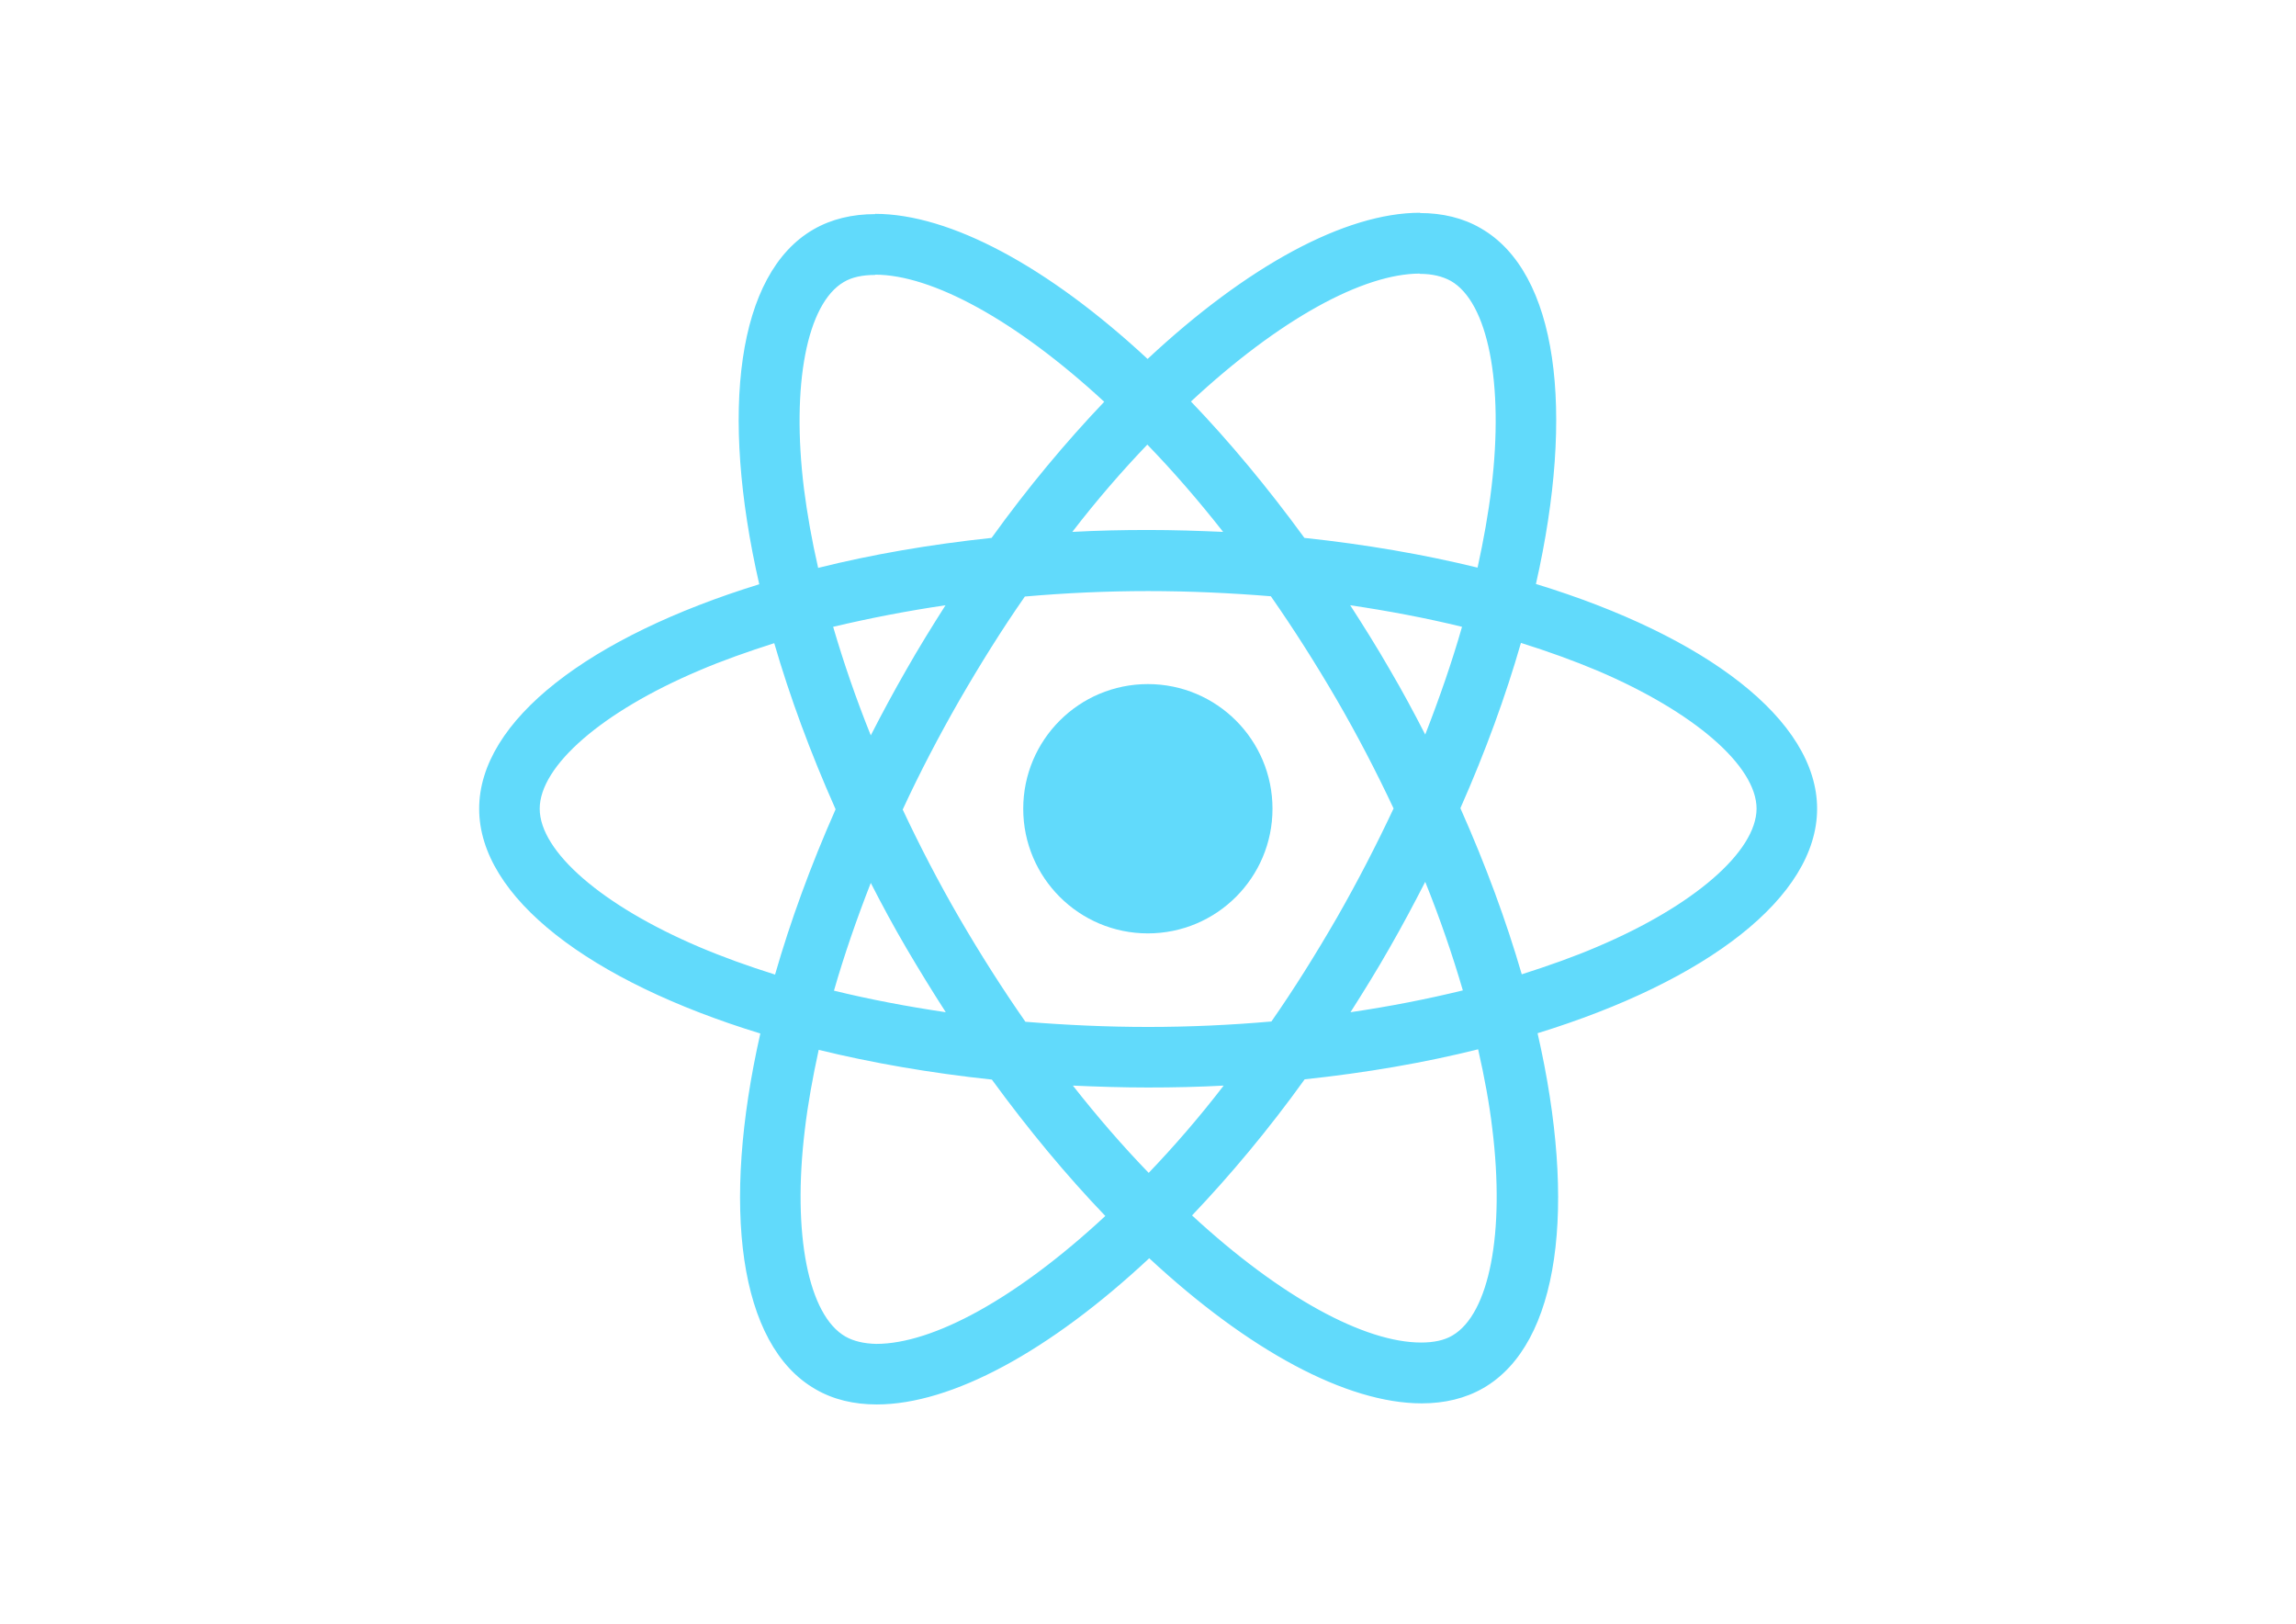
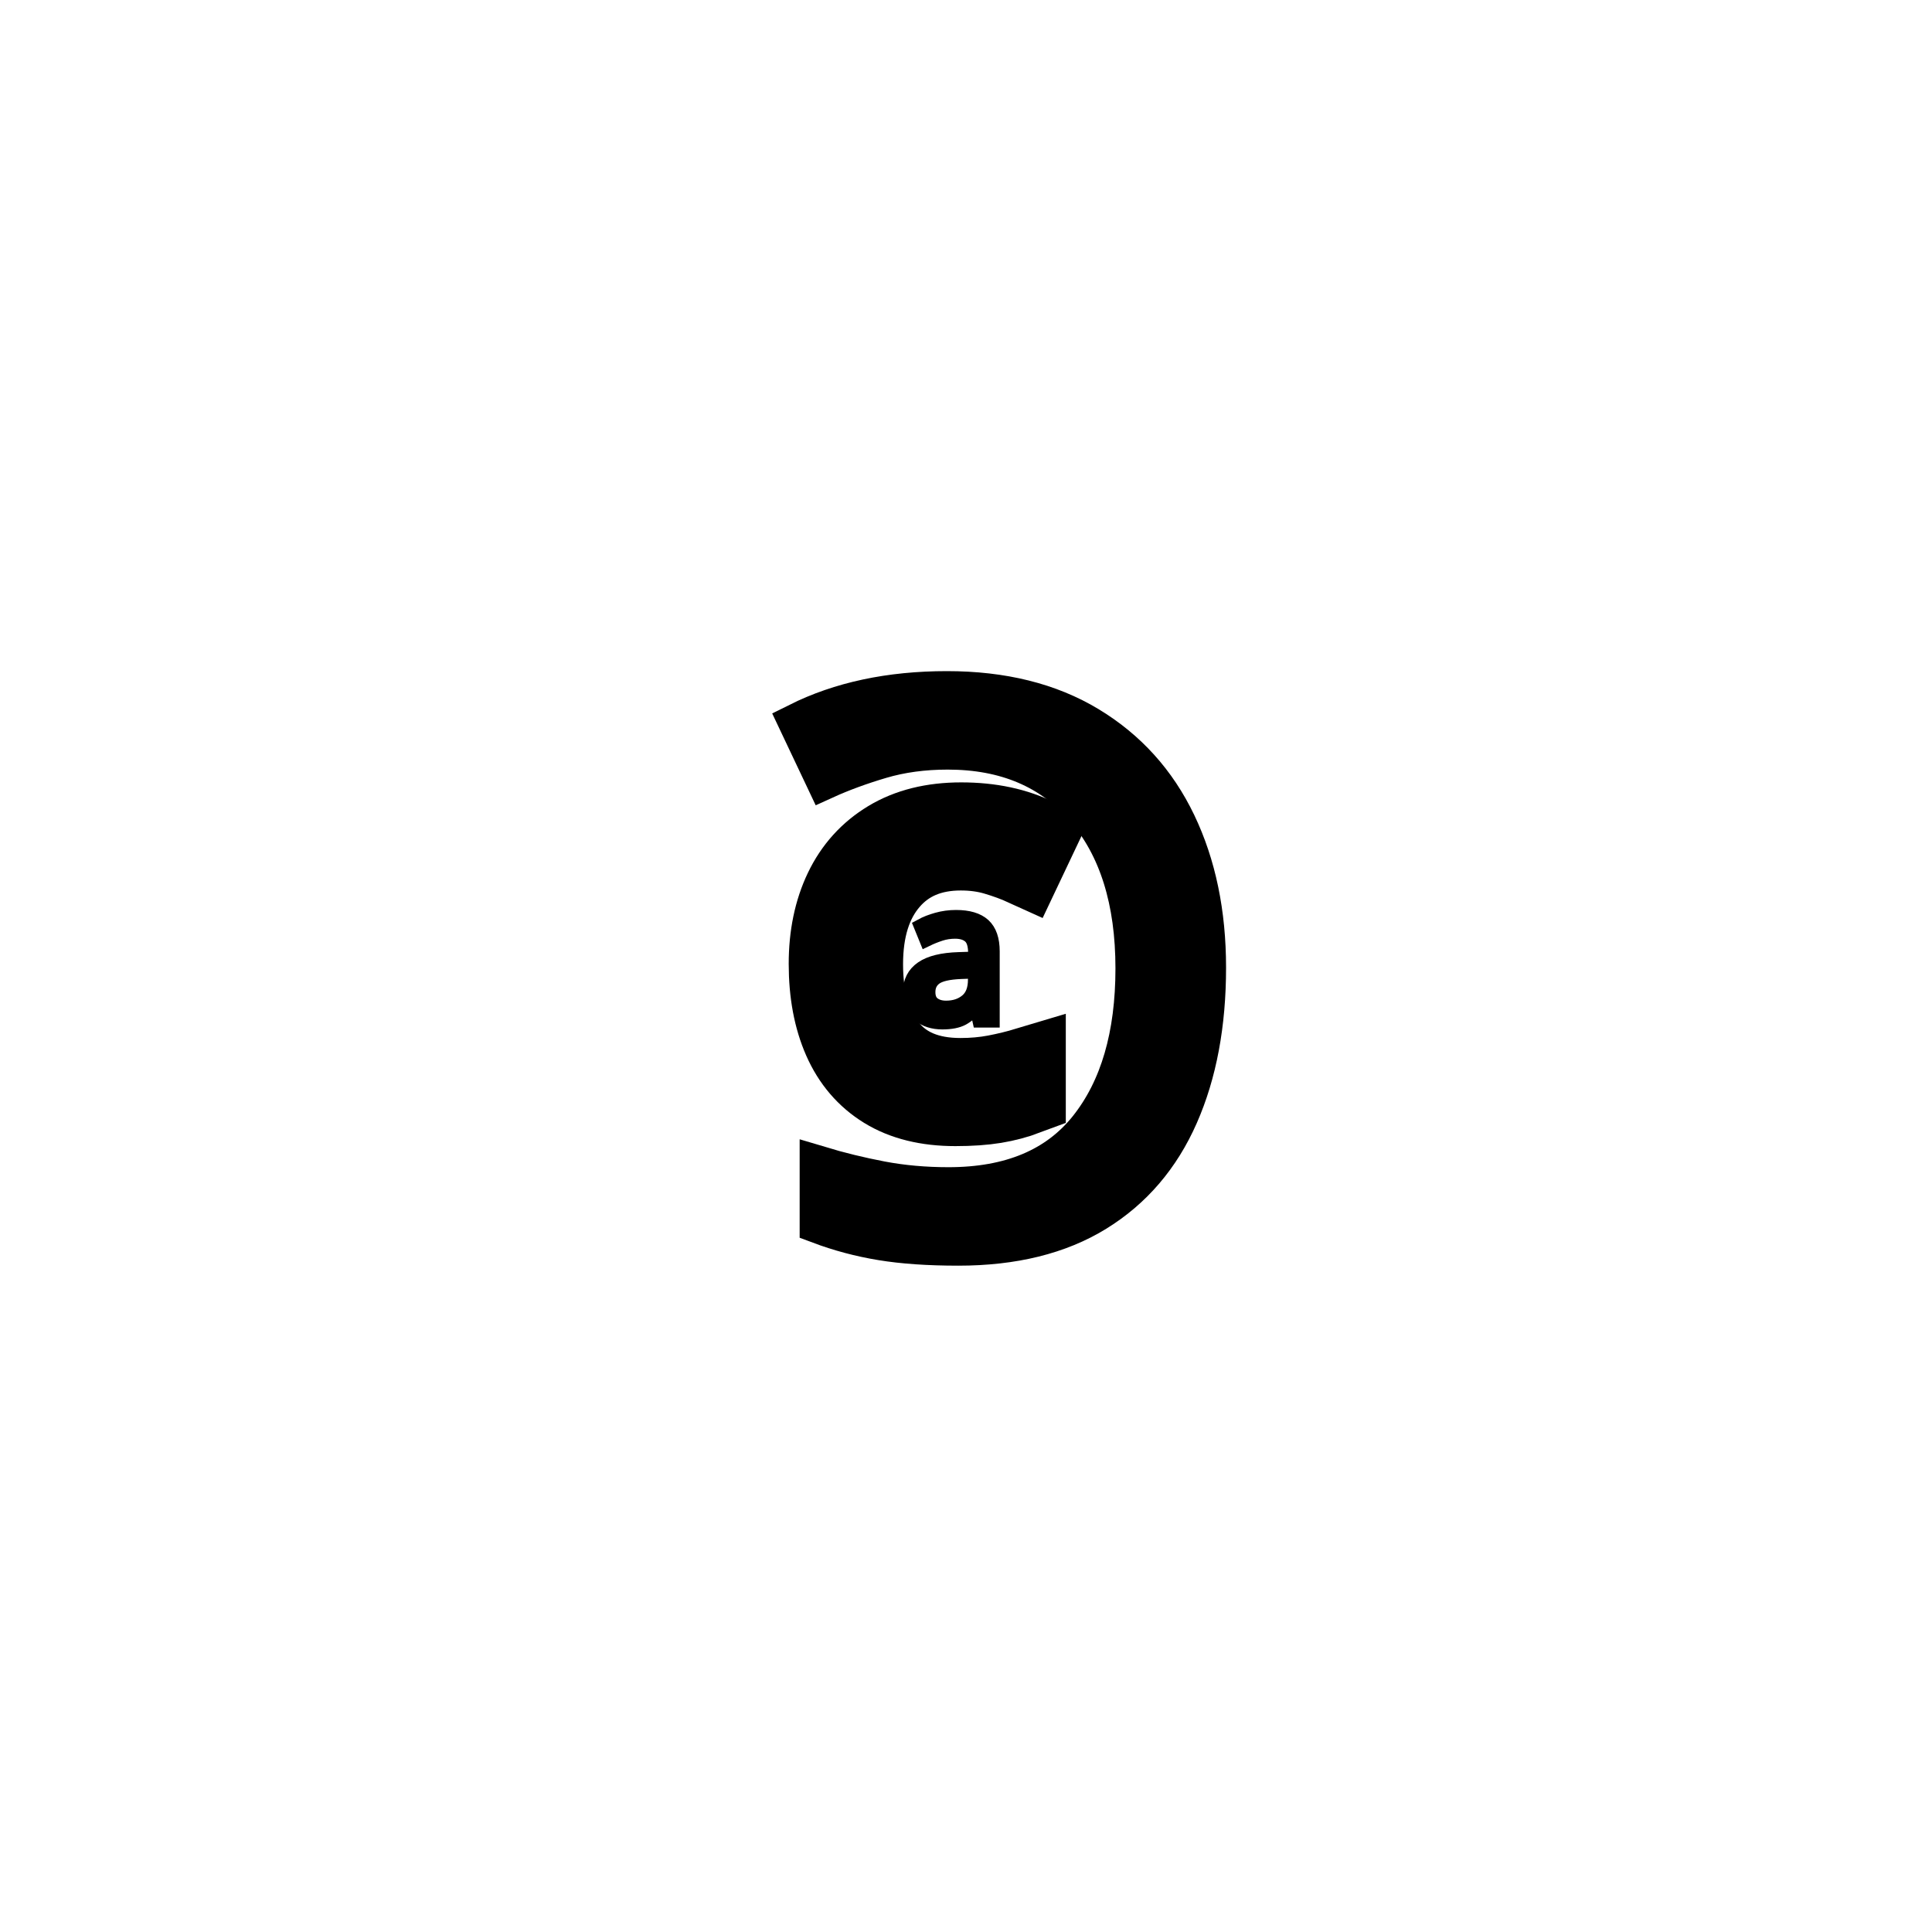
- <svg xmlns="http://www.w3.org/2000/svg" viewBox="0 0 841.9 595.3">
-   <g fill="#61DAFB">
-     <path d="M666.3 296.5c0-32.5-40.7-63.3-103.1-82.4 14.4-63.6 8-114.2-20.2-130.4-6.5-3.8-14.1-5.6-22.4-5.6v22.3c4.6 0 8.3.9 11.4 2.6 13.6 7.8 19.5 37.5 14.9 75.7-1.1 9.4-2.9 19.3-5.1 29.4-19.6-4.8-41-8.5-63.5-10.9-13.5-18.5-27.5-35.3-41.6-50 32.6-30.3 63.2-46.9 84-46.9V78c-27.5 0-63.5 19.6-99.9 53.6-36.4-33.8-72.4-53.2-99.9-53.2v22.3c20.7 0 51.4 16.5 84 46.6-14 14.7-28 31.4-41.3 49.9-22.6 2.4-44 6.1-63.6 11-2.3-10-4-19.7-5.2-29-4.7-38.2 1.1-67.9 14.6-75.8 3-1.8 6.9-2.6 11.5-2.6V78.5c-8.4 0-16 1.8-22.6 5.6-28.1 16.2-34.4 66.7-19.9 130.1-62.2 19.2-102.7 49.9-102.7 82.3 0 32.5 40.7 63.3 103.1 82.4-14.4 63.6-8 114.2 20.2 130.4 6.5 3.8 14.1 5.6 22.5 5.6 27.5 0 63.5-19.6 99.9-53.6 36.4 33.8 72.4 53.2 99.9 53.2 8.4 0 16-1.8 22.6-5.6 28.1-16.2 34.4-66.7 19.9-130.1 62-19.1 102.5-49.9 102.5-82.3zm-130.2-66.7c-3.7 12.9-8.3 26.2-13.5 39.5-4.1-8-8.4-16-13.1-24-4.6-8-9.5-15.8-14.4-23.4 14.2 2.1 27.9 4.7 41 7.9zm-45.8 106.5c-7.8 13.5-15.8 26.3-24.1 38.2-14.9 1.3-30 2-45.2 2-15.1 0-30.2-.7-45-1.9-8.3-11.9-16.4-24.6-24.2-38-7.6-13.1-14.5-26.4-20.8-39.8 6.2-13.4 13.2-26.8 20.7-39.9 7.8-13.5 15.8-26.3 24.1-38.2 14.9-1.3 30-2 45.2-2 15.1 0 30.2.7 45 1.9 8.3 11.9 16.4 24.6 24.2 38 7.6 13.1 14.5 26.4 20.8 39.8-6.3 13.4-13.2 26.8-20.7 39.9zm32.3-13c5.4 13.4 10 26.8 13.8 39.8-13.1 3.2-26.9 5.9-41.2 8 4.9-7.7 9.8-15.6 14.4-23.7 4.6-8 8.9-16.1 13-24.1zM421.2 430c-9.3-9.6-18.6-20.3-27.8-32 9 .4 18.2.7 27.5.7 9.4 0 18.7-.2 27.8-.7-9 11.7-18.3 22.4-27.5 32zm-74.4-58.9c-14.2-2.1-27.9-4.7-41-7.9 3.7-12.9 8.3-26.2 13.5-39.5 4.1 8 8.4 16 13.1 24 4.7 8 9.5 15.8 14.4 23.4zM420.7 163c9.3 9.6 18.6 20.3 27.8 32-9-.4-18.2-.7-27.5-.7-9.4 0-18.7.2-27.8.7 9-11.7 18.3-22.4 27.5-32zm-74 58.9c-4.9 7.7-9.8 15.6-14.4 23.7-4.6 8-8.9 16-13 24-5.4-13.4-10-26.8-13.8-39.8 13.1-3.1 26.9-5.8 41.2-7.9zm-90.5 125.2c-35.4-15.1-58.3-34.9-58.3-50.6 0-15.7 22.9-35.6 58.3-50.6 8.6-3.7 18-7 27.7-10.1 5.7 19.6 13.2 40 22.5 60.9-9.2 20.8-16.6 41.1-22.2 60.6-9.9-3.1-19.3-6.5-28-10.2zM310 490c-13.6-7.8-19.5-37.5-14.9-75.7 1.1-9.4 2.9-19.3 5.1-29.4 19.6 4.8 41 8.5 63.5 10.9 13.5 18.5 27.5 35.3 41.6 50-32.6 30.3-63.2 46.9-84 46.9-4.5-.1-8.3-1-11.3-2.7zm237.2-76.2c4.7 38.2-1.1 67.9-14.6 75.8-3 1.8-6.9 2.6-11.5 2.6-20.7 0-51.4-16.5-84-46.6 14-14.7 28-31.4 41.3-49.9 22.6-2.4 44-6.1 63.6-11 2.3 10.1 4.1 19.8 5.2 29.1zm38.5-66.7c-8.6 3.7-18 7-27.7 10.1-5.7-19.6-13.2-40-22.5-60.9 9.2-20.8 16.6-41.1 22.2-60.6 9.9 3.1 19.3 6.5 28.1 10.2 35.4 15.1 58.3 34.9 58.3 50.6-.1 15.7-23 35.6-58.4 50.6zM320.8 78.4z" />
-     <circle cx="420.9" cy="296.5" r="45.7" />
-     <path d="M520.5 78.1z" />
+ <svg xmlns="http://www.w3.org/2000/svg" version="1.1" x="0px" y="0px" viewBox="0 0 1000 1000" style="enable-background:new 0 0 1000 1000;" xml:space="preserve">
+   <style type="text/css">
+ 	.st0{stroke:#000000;stroke-width:8;stroke-miterlimit:10;}
+ 	.st1{font-family:'TypoRoundLightDemo';}
+ 	.st2{font-size:97px;}
+ 	.st3{stroke:#000000;stroke-width:40;stroke-miterlimit:10;}
+ 	.st4{font-size:202px;}
+ 	.st5{stroke:#000000;stroke-width:20;stroke-miterlimit:10;}
+ 	.st6{font-size:392px;}
+ </style>
+   <g id="Layer_1">
+     <text transform="matrix(1 0 0 1 466.8838 527.8604)" class="st0 st1 st2">a</text>
+   </g>
+   <g id="Layer_2">
+     <text transform="matrix(1 0 0 1 415.9067 571.2095)" class="st3 st1 st4">C</text>
+     <path class="st3" d="M416,571" />
+   </g>
+   <g id="Layer_3">
+     <text transform="matrix(-1 0 0 1 648.5117 641.186)" class="st5 st1 st6">C</text>
  </g>
</svg>
